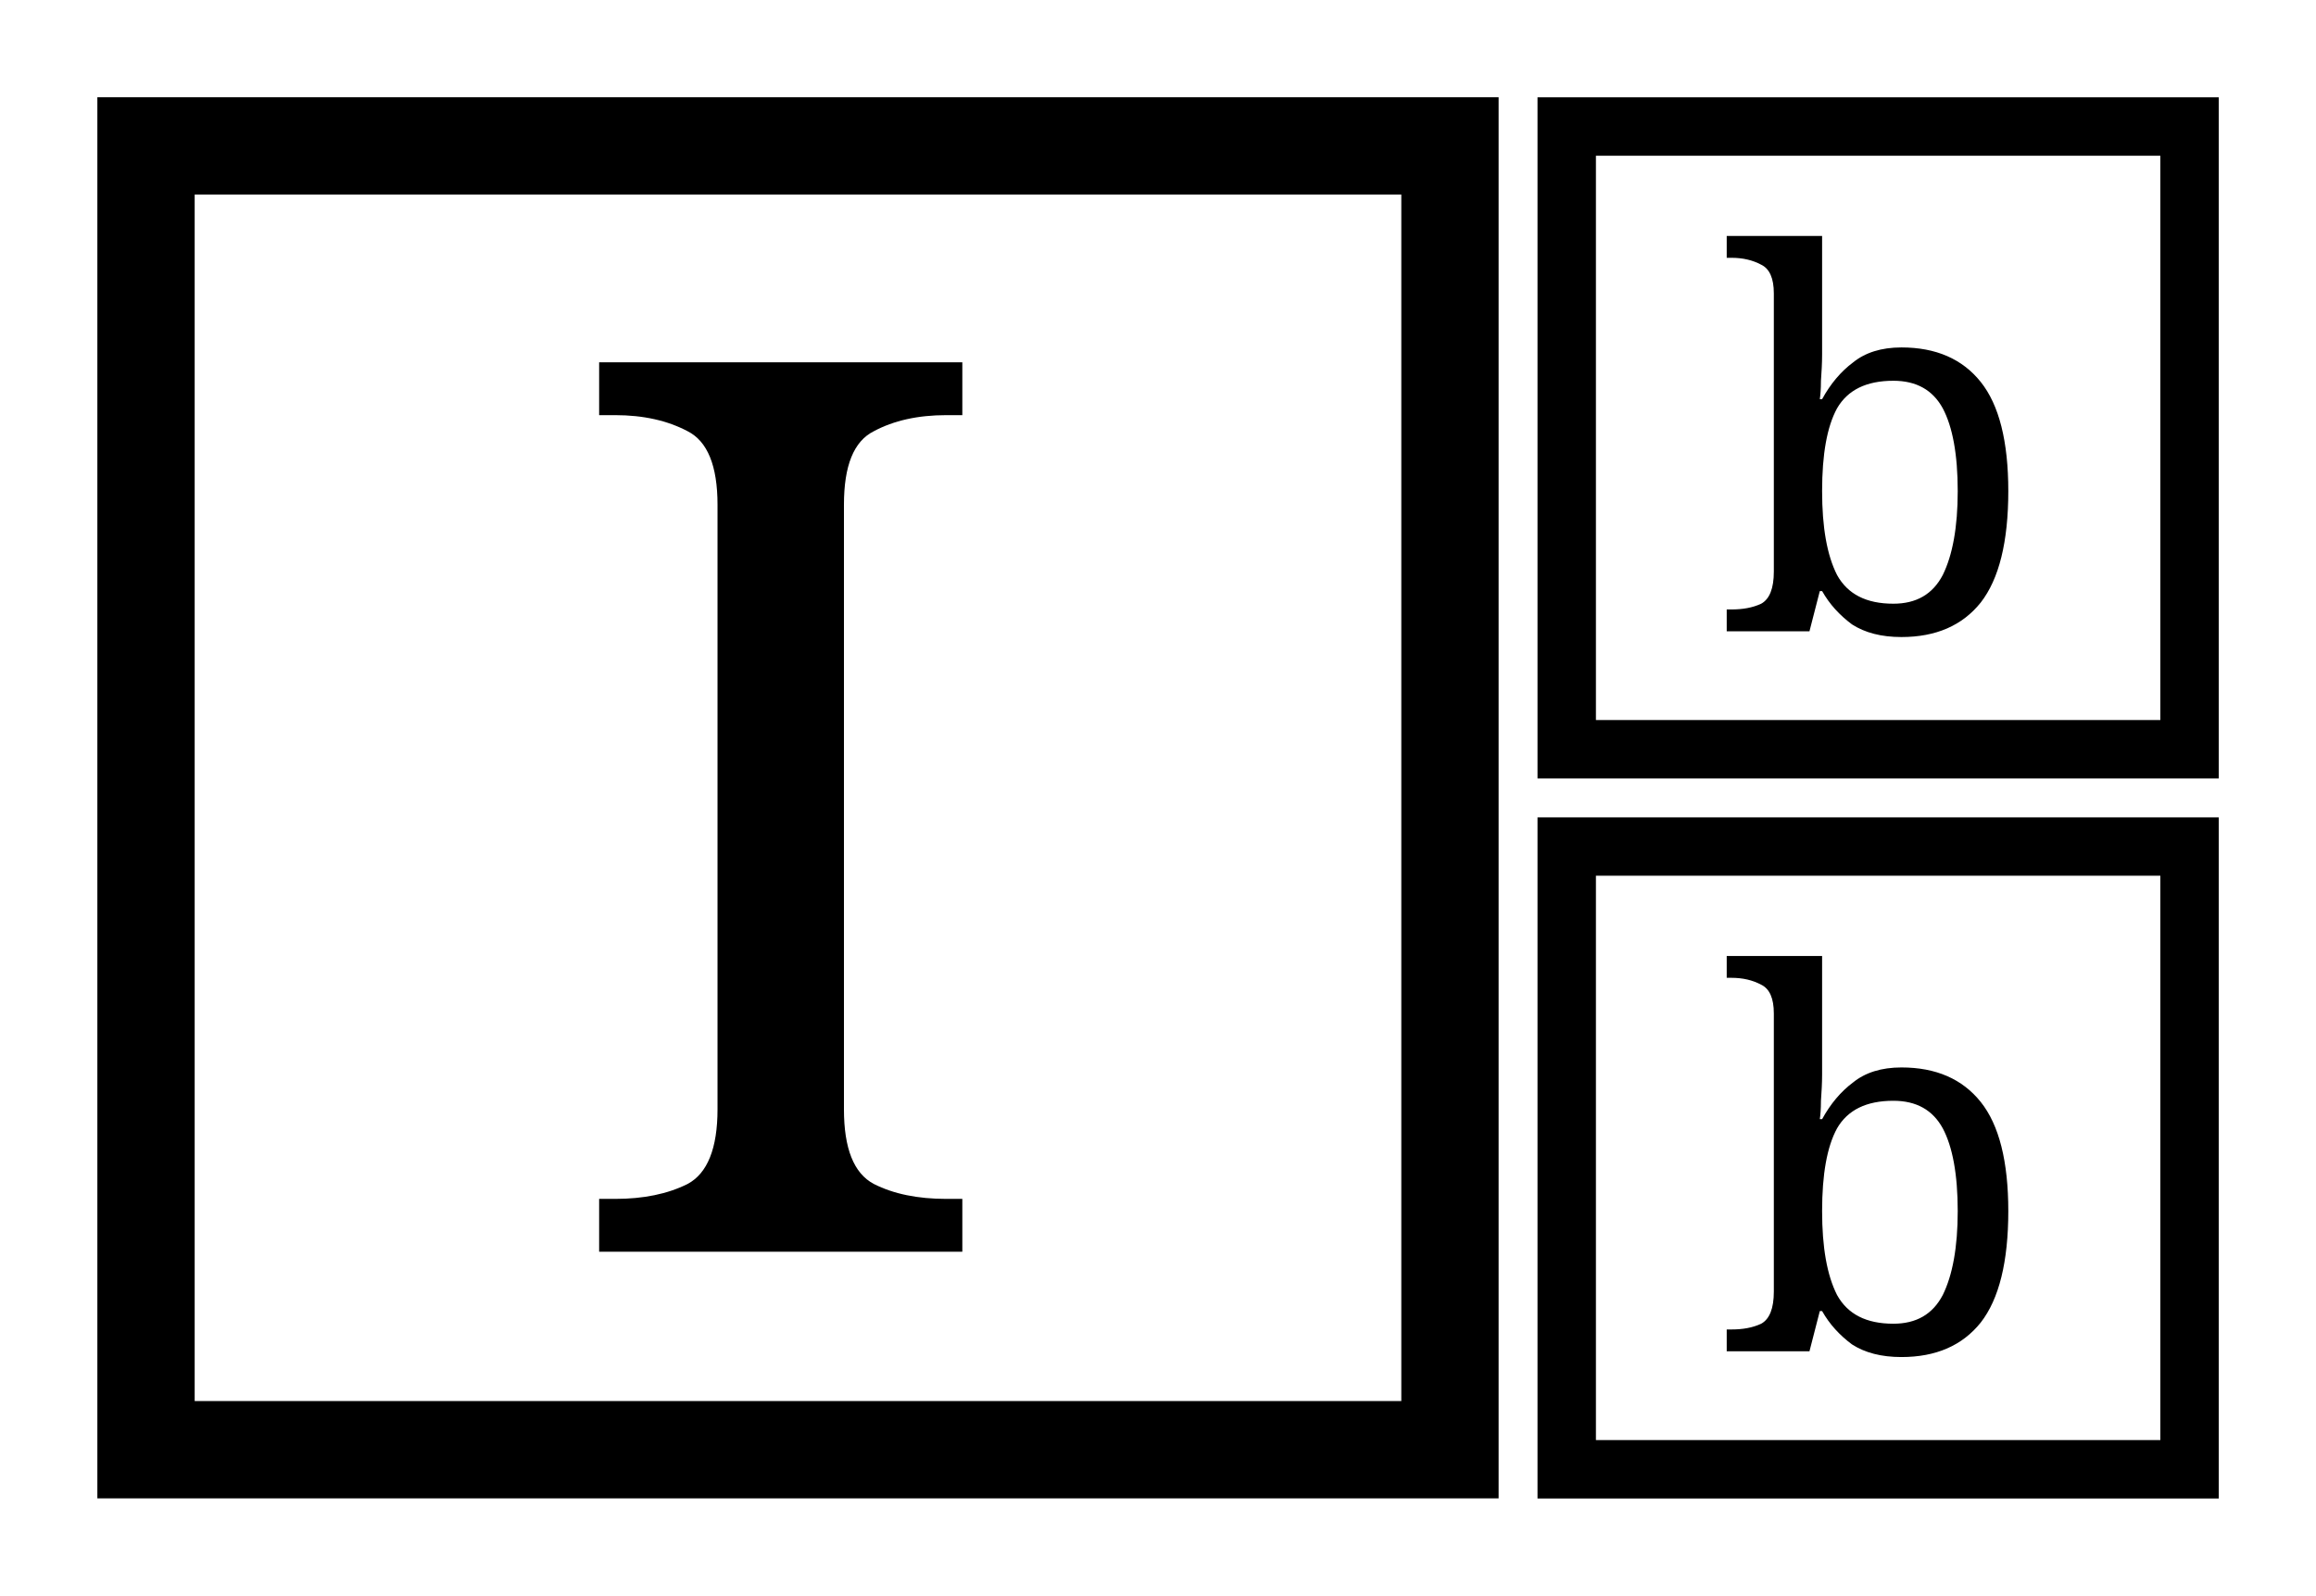
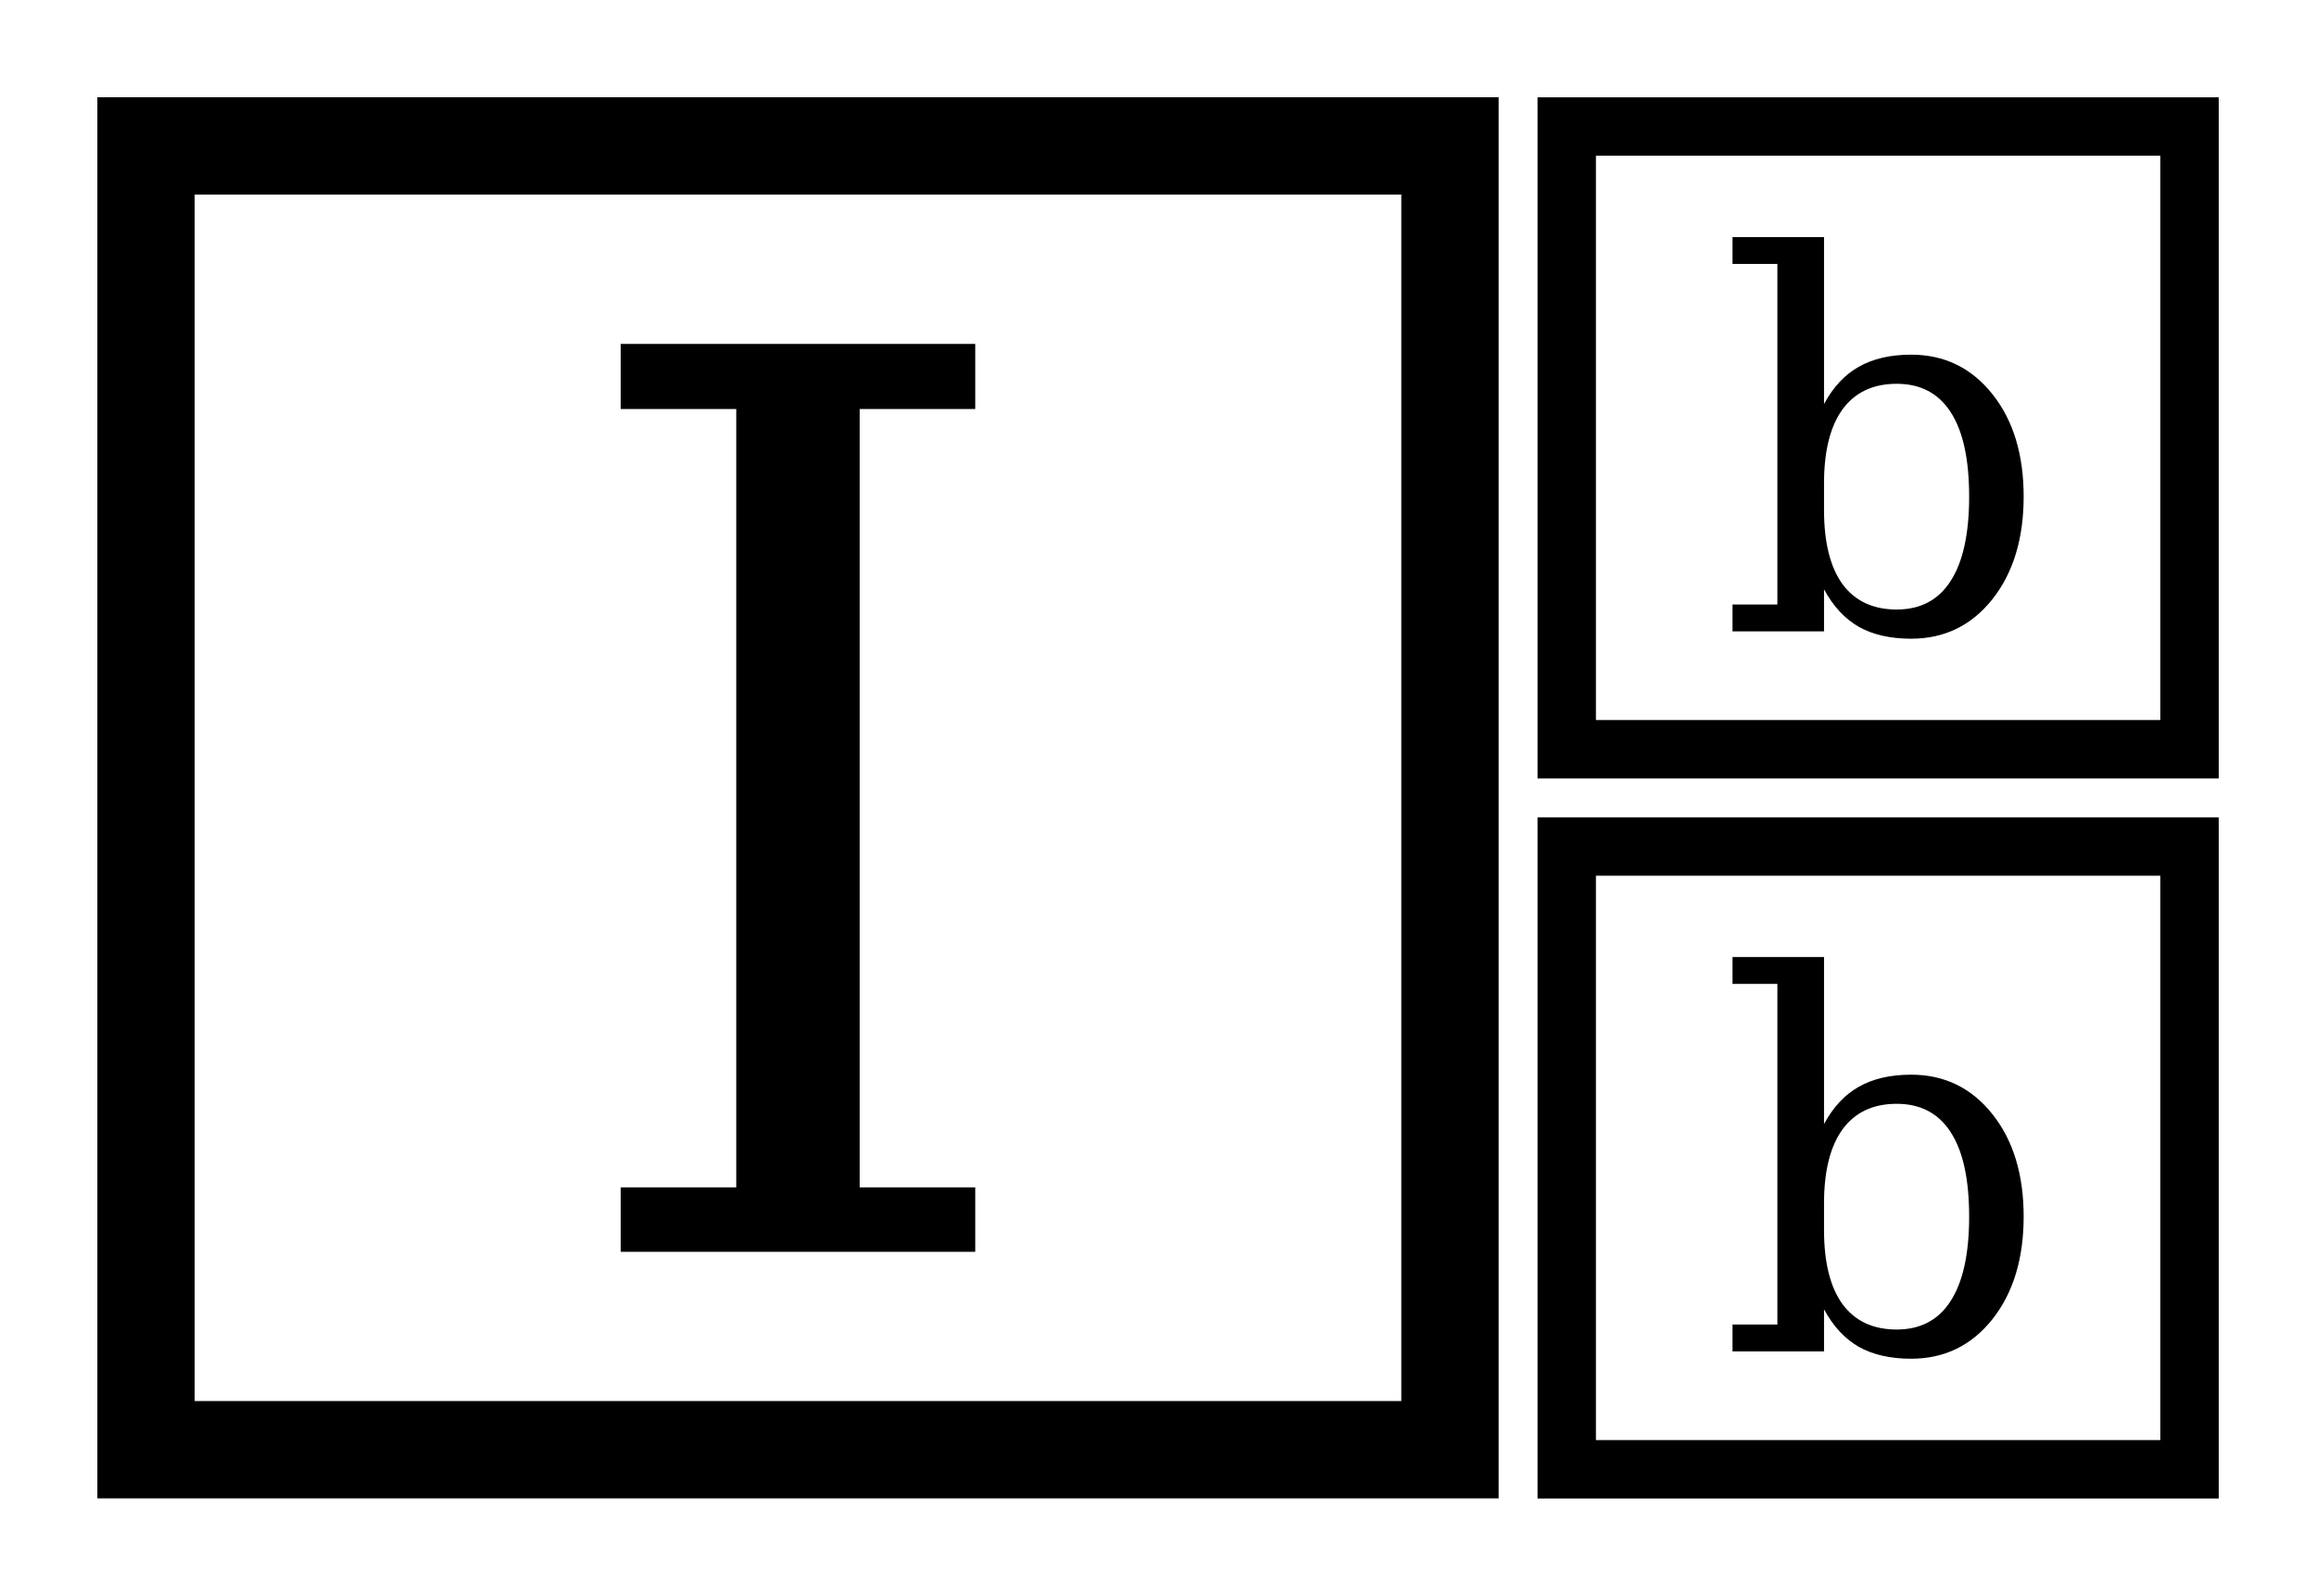
<svg xmlns="http://www.w3.org/2000/svg" id="svg8" version="1.1" viewBox="0 0 31.485 21.696" height="82" width="119">
  <defs id="defs2" />
  <g transform="translate(-29.35124,-63.55088)" id="layer1">
    <g id="g980">
      <g id="g964">
-         <text xml:space="preserve" style="font-style:normal;font-variant:normal;font-weight:normal;font-stretch:normal;font-size:16.933px;line-height:1;font-family:serif;-inkscape-font-specification:serif;font-variant-ligatures:normal;font-variant-caps:normal;font-variant-numeric:normal;font-feature-settings:normal;text-align:start;letter-spacing:0px;word-spacing:0px;writing-mode:lr-tb;text-anchor:start;fill:#000000;fill-opacity:1;stroke:none;stroke-width:1;stroke-miterlimit:4;stroke-dasharray:none" x="36.855" y="80.571" id="text909">
-           <tspan id="tspan907" x="36.855" y="80.571" style="font-style:normal;font-variant:normal;font-weight:normal;font-stretch:normal;font-size:16.933px;font-family:serif;-inkscape-font-specification:serif;stroke-width:1;stroke-miterlimit:4;stroke-dasharray:none">I</tspan>
-         </text>
+         <g style="font-style:normal;font-variant:normal;font-weight:normal;font-stretch:normal;font-size:16.933px;line-height:1;font-family:serif;-inkscape-font-specification:serif;text-align:start;letter-spacing:0px;word-spacing:0px;writing-mode:lr-tb;text-anchor:start;fill:#000000;fill-opacity:1;stroke:none;stroke-width:1;stroke-miterlimit:4;stroke-dasharray:none" id="text909">
+           <path d="m 41.038,79.695 1.571,0 0,0.876 -4.82,0 0,-0.876 1.571,0 0,-10.583 -1.571,0 0,-0.885 4.82,0 0,0.885 -1.571,0 0,10.583 z" style="font-style:normal;font-variant:normal;font-weight:normal;font-stretch:normal;font-size:16.933px;font-family:serif;-inkscape-font-specification:serif;stroke-width:1;stroke-miterlimit:4;stroke-dasharray:none" id="path4153" />
+         </g>
        <rect style="fill:none;fill-opacity:0.406;stroke:#000000;stroke-width:1.323;stroke-linecap:round;stroke-miterlimit:4;stroke-dasharray:none" id="rect911" width="17.727" height="17.727" x="31.336" y="65.535" />
      </g>
      <g id="g948" transform="translate(-0.2137858,-3.404905)">
-         <text id="text941" y="75.539" x="52.915" style="font-style:normal;font-variant:normal;font-weight:normal;font-stretch:normal;font-size:7.056px;line-height:1;font-family:Roboto;-inkscape-font-specification:'Roboto, Normal';font-variant-ligatures:normal;font-variant-caps:normal;font-variant-numeric:normal;font-feature-settings:normal;text-align:start;letter-spacing:0px;word-spacing:0px;writing-mode:lr-tb;text-anchor:start;fill:#000000;fill-opacity:1;stroke:none;stroke-width:0.265" xml:space="preserve">
-           <tspan style="font-style:normal;font-variant:normal;font-weight:normal;font-stretch:normal;font-size:7.056px;font-family:serif;-inkscape-font-specification:serif;stroke-width:0.265" y="75.539" x="52.915" id="tspan939">b</tspan>
-         </text>
+         <g style="font-style:normal;font-variant:normal;font-weight:normal;font-stretch:normal;font-size:7.056px;line-height:1;font-family:Roboto;-inkscape-font-specification:'Roboto, Normal';text-align:start;letter-spacing:0px;word-spacing:0px;writing-mode:lr-tb;text-anchor:start;fill:#000000;fill-opacity:1;stroke:none;stroke-width:0.265" id="text941">
+           <path d="m 53.728,75.174 0,-4.63 -0.61,0 0,-0.365 1.244,0 0,2.27 q 0.186,-0.345 0.472,-0.506 0.289,-0.165 0.713,-0.165 0.675,0 1.102,0.534 0.427,0.534 0.427,1.395 0,0.861 -0.427,1.399 -0.427,0.534 -1.102,0.534 -0.424,0 -0.713,-0.162 -0.286,-0.165 -0.472,-0.51 l 0,0.572 -1.244,0 0,-0.365 0.61,0 z m 0.634,-1.285 q 0,0.661 0.251,1.009 0.255,0.345 0.737,0.345 0.486,0 0.734,-0.389 0.251,-0.389 0.251,-1.147 0,-0.761 -0.251,-1.147 -0.248,-0.386 -0.734,-0.386 -0.482,0 -0.737,0.348 -0.251,0.348 -0.251,1.006 l 0,0.362 z" style="font-style:normal;font-variant:normal;font-weight:normal;font-stretch:normal;font-size:7.056px;font-family:serif;-inkscape-font-specification:serif;stroke-width:0.265" id="path4150" />
+         </g>
        <rect y="68.676" x="50.864" height="8.467" width="8.467" id="rect943" style="fill:none;fill-opacity:0.406;stroke:#000000;stroke-width:0.794;stroke-linecap:round;stroke-miterlimit:4;stroke-dasharray:none" />
      </g>
      <g transform="translate(-0.2137858,6.384678)" id="g956">
-         <text xml:space="preserve" style="font-style:normal;font-variant:normal;font-weight:normal;font-stretch:normal;font-size:7.056px;line-height:1;font-family:Roboto;-inkscape-font-specification:'Roboto, Normal';font-variant-ligatures:normal;font-variant-caps:normal;font-variant-numeric:normal;font-feature-settings:normal;text-align:start;letter-spacing:0px;word-spacing:0px;writing-mode:lr-tb;text-anchor:start;fill:#000000;fill-opacity:1;stroke:none;stroke-width:0.265" x="52.915" y="75.539" id="text952">
-           <tspan id="tspan950" x="52.915" y="75.539" style="font-style:normal;font-variant:normal;font-weight:normal;font-stretch:normal;font-size:7.056px;font-family:serif;-inkscape-font-specification:serif;stroke-width:0.265">b</tspan>
-         </text>
+         <g style="font-style:normal;font-variant:normal;font-weight:normal;font-stretch:normal;font-size:7.056px;line-height:1;font-family:Roboto;-inkscape-font-specification:'Roboto, Normal';text-align:start;letter-spacing:0px;word-spacing:0px;writing-mode:lr-tb;text-anchor:start;fill:#000000;fill-opacity:1;stroke:none;stroke-width:0.265" id="text952">
+           <path d="m 53.728,75.174 0,-4.63 -0.61,0 0,-0.365 1.244,0 0,2.27 q 0.186,-0.345 0.472,-0.506 0.289,-0.165 0.713,-0.165 0.675,0 1.102,0.534 0.427,0.534 0.427,1.395 0,0.861 -0.427,1.399 -0.427,0.534 -1.102,0.534 -0.424,0 -0.713,-0.162 -0.286,-0.165 -0.472,-0.51 l 0,0.572 -1.244,0 0,-0.365 0.61,0 z m 0.634,-1.285 q 0,0.661 0.251,1.009 0.255,0.345 0.737,0.345 0.486,0 0.734,-0.389 0.251,-0.389 0.251,-1.147 0,-0.761 -0.251,-1.147 -0.248,-0.386 -0.734,-0.386 -0.482,0 -0.737,0.348 -0.251,0.348 -0.251,1.006 l 0,0.362 z" style="font-style:normal;font-variant:normal;font-weight:normal;font-stretch:normal;font-size:7.056px;font-family:serif;-inkscape-font-specification:serif;stroke-width:0.265" id="path4147" />
+         </g>
        <rect style="fill:none;fill-opacity:0.406;stroke:#000000;stroke-width:0.794;stroke-linecap:round;stroke-miterlimit:4;stroke-dasharray:none" id="rect954" width="8.467" height="8.467" x="50.864" y="68.676" />
      </g>
    </g>
  </g>
</svg>
